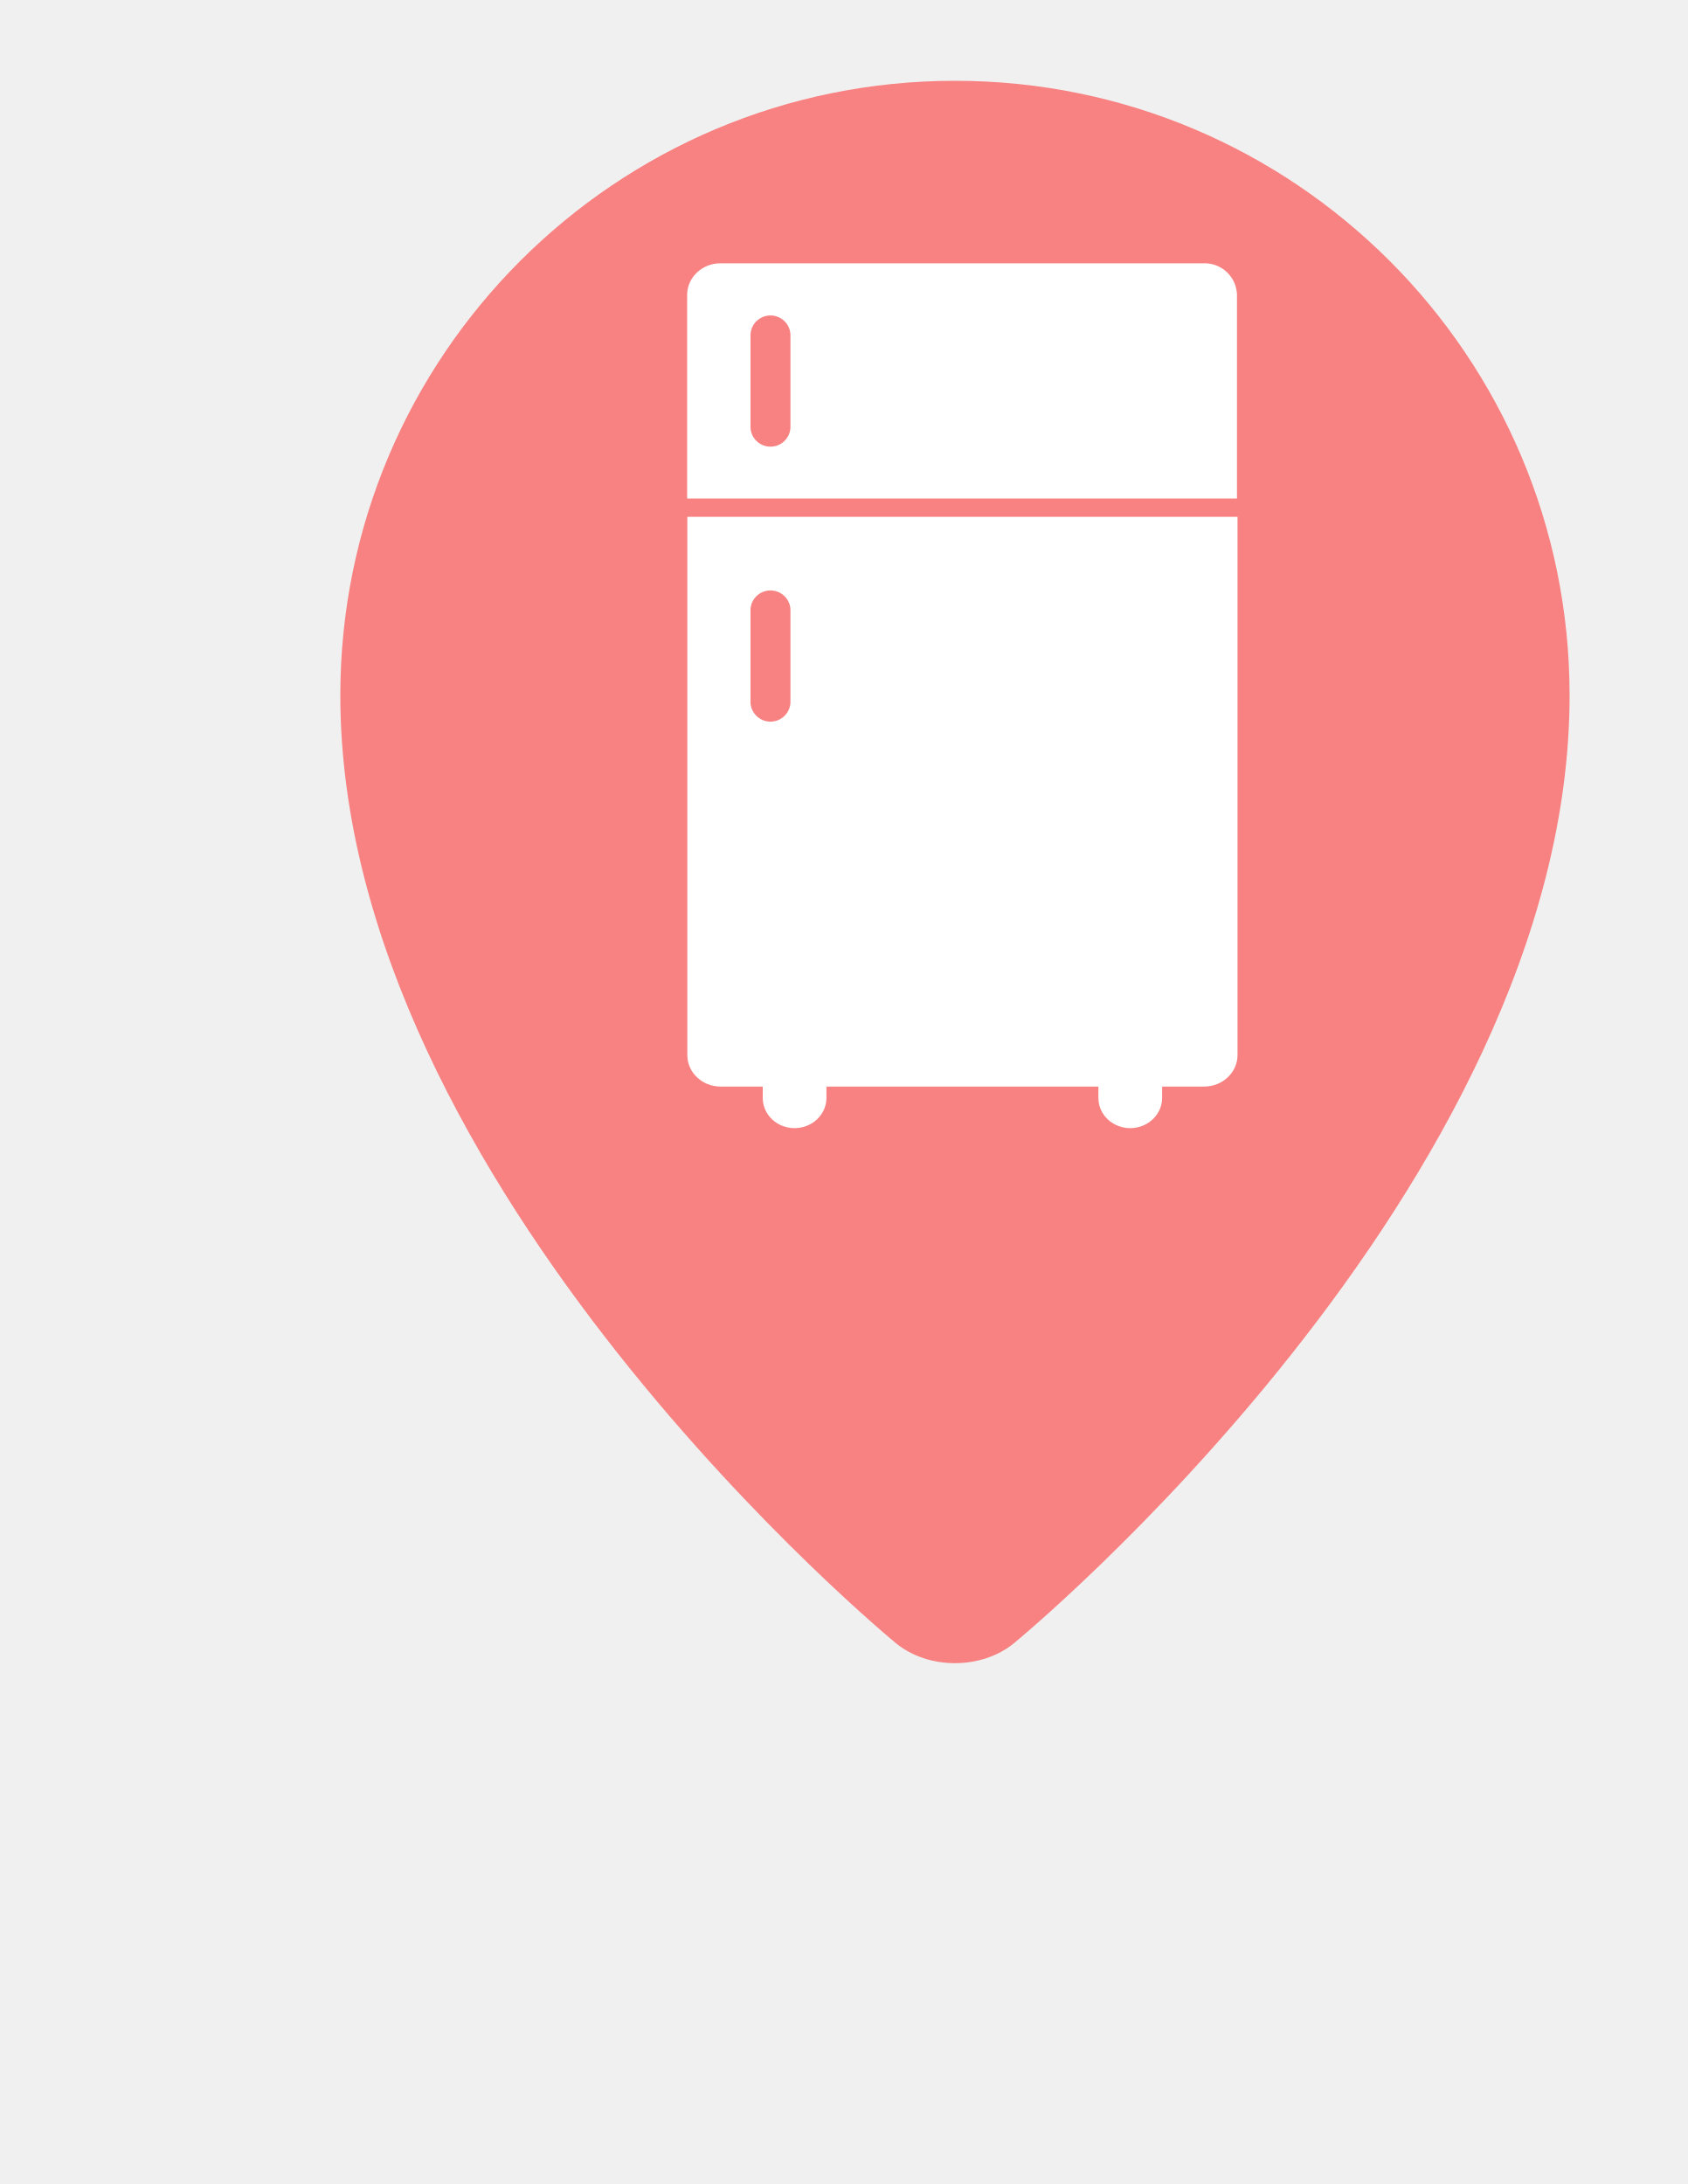
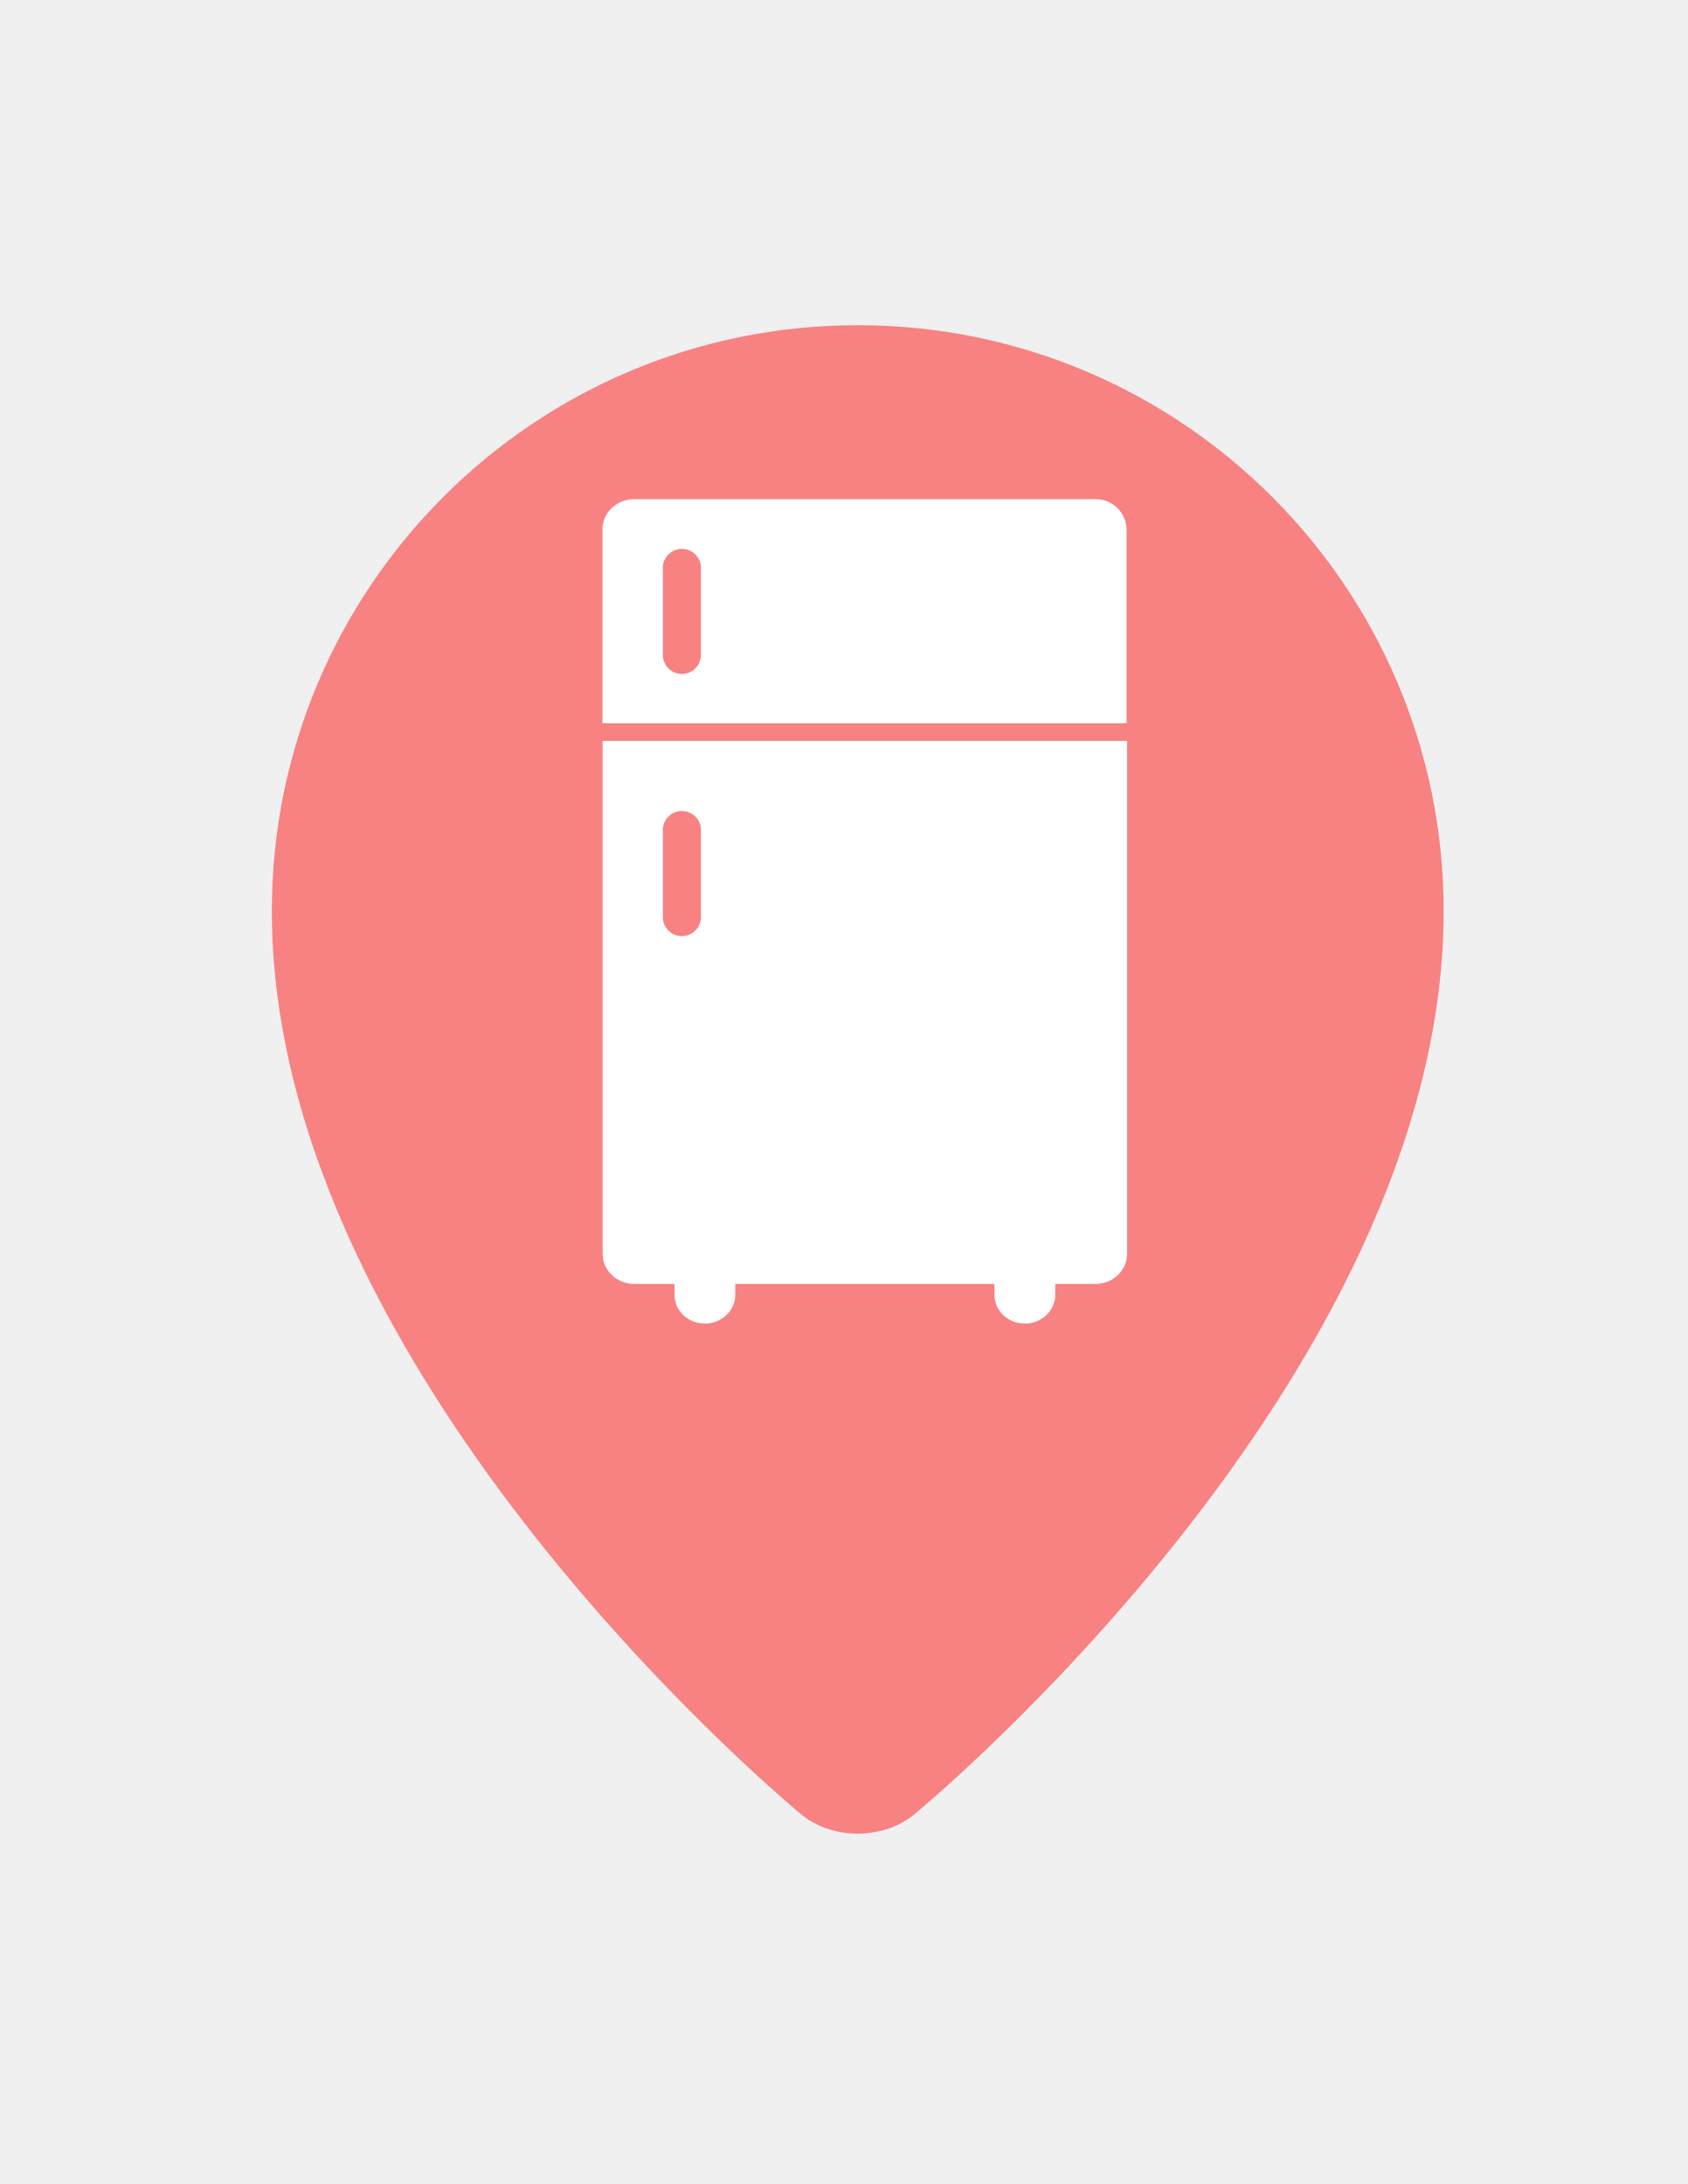
- <svg xmlns="http://www.w3.org/2000/svg" width="612px" height="792px" viewBox="0 0 612 792">
+ <svg xmlns="http://www.w3.org/2000/svg" width="612px" height="792px" viewBox="20 -50 642 742">
  <g id="icon_food_share">
    <g id="Group_2" data-name="Group 2" transform="translate(123.4 29.3)">
      <path id="Path_4" data-name="Path 4" d="M569.12,252.16c0,178.484-201.455,343.72-201.455,343.72-11.747,9.658-31.063,9.658-42.81,0,0,0-201.455-165.3-201.455-343.72,0-123.079,99.781-222.86,222.86-222.86S569.12,129.081,569.12,252.16Z" transform="translate(-123.4 -29.3)" fill="#f88181" />
    </g>
    <g id="Group_3" data-name="Group 3" transform="translate(249.154 95.473)">
      <path id="Path_5" data-name="Path 5" d="M503.459,130.7H328.173c-6.656,0-12.073,5.155-12.073,11.42v73.873H515.467V142.186A11.748,11.748,0,0,0,503.459,130.7Zm-149.9,59.647a7.255,7.255,0,0,1-14.488,0V156.477a7.255,7.255,0,0,1,14.488,0Z" transform="translate(-316.1 -130.7)" fill="#fff" />
      <path id="Path_6" data-name="Path 6" d="M316.2,466.79c0,6.33,5.417,11.42,12.073,11.42h15.271v4.111c0,6.069,5.155,10.964,11.551,10.964,6.33,0,11.551-4.894,11.551-10.964V478.21h98.607v4.111c0,6.069,5.155,10.964,11.551,10.964,6.33,0,11.551-4.894,11.551-10.964V478.21h15.271c6.656,0,12.073-5.156,12.073-11.42V271.6H316.2Zm22.906-161.647a7.255,7.255,0,0,1,14.488,0v33.87a7.255,7.255,0,0,1-14.488,0Z" transform="translate(-316.135 -179.65)" fill="#fff" />
    </g>
  </g>
</svg>
